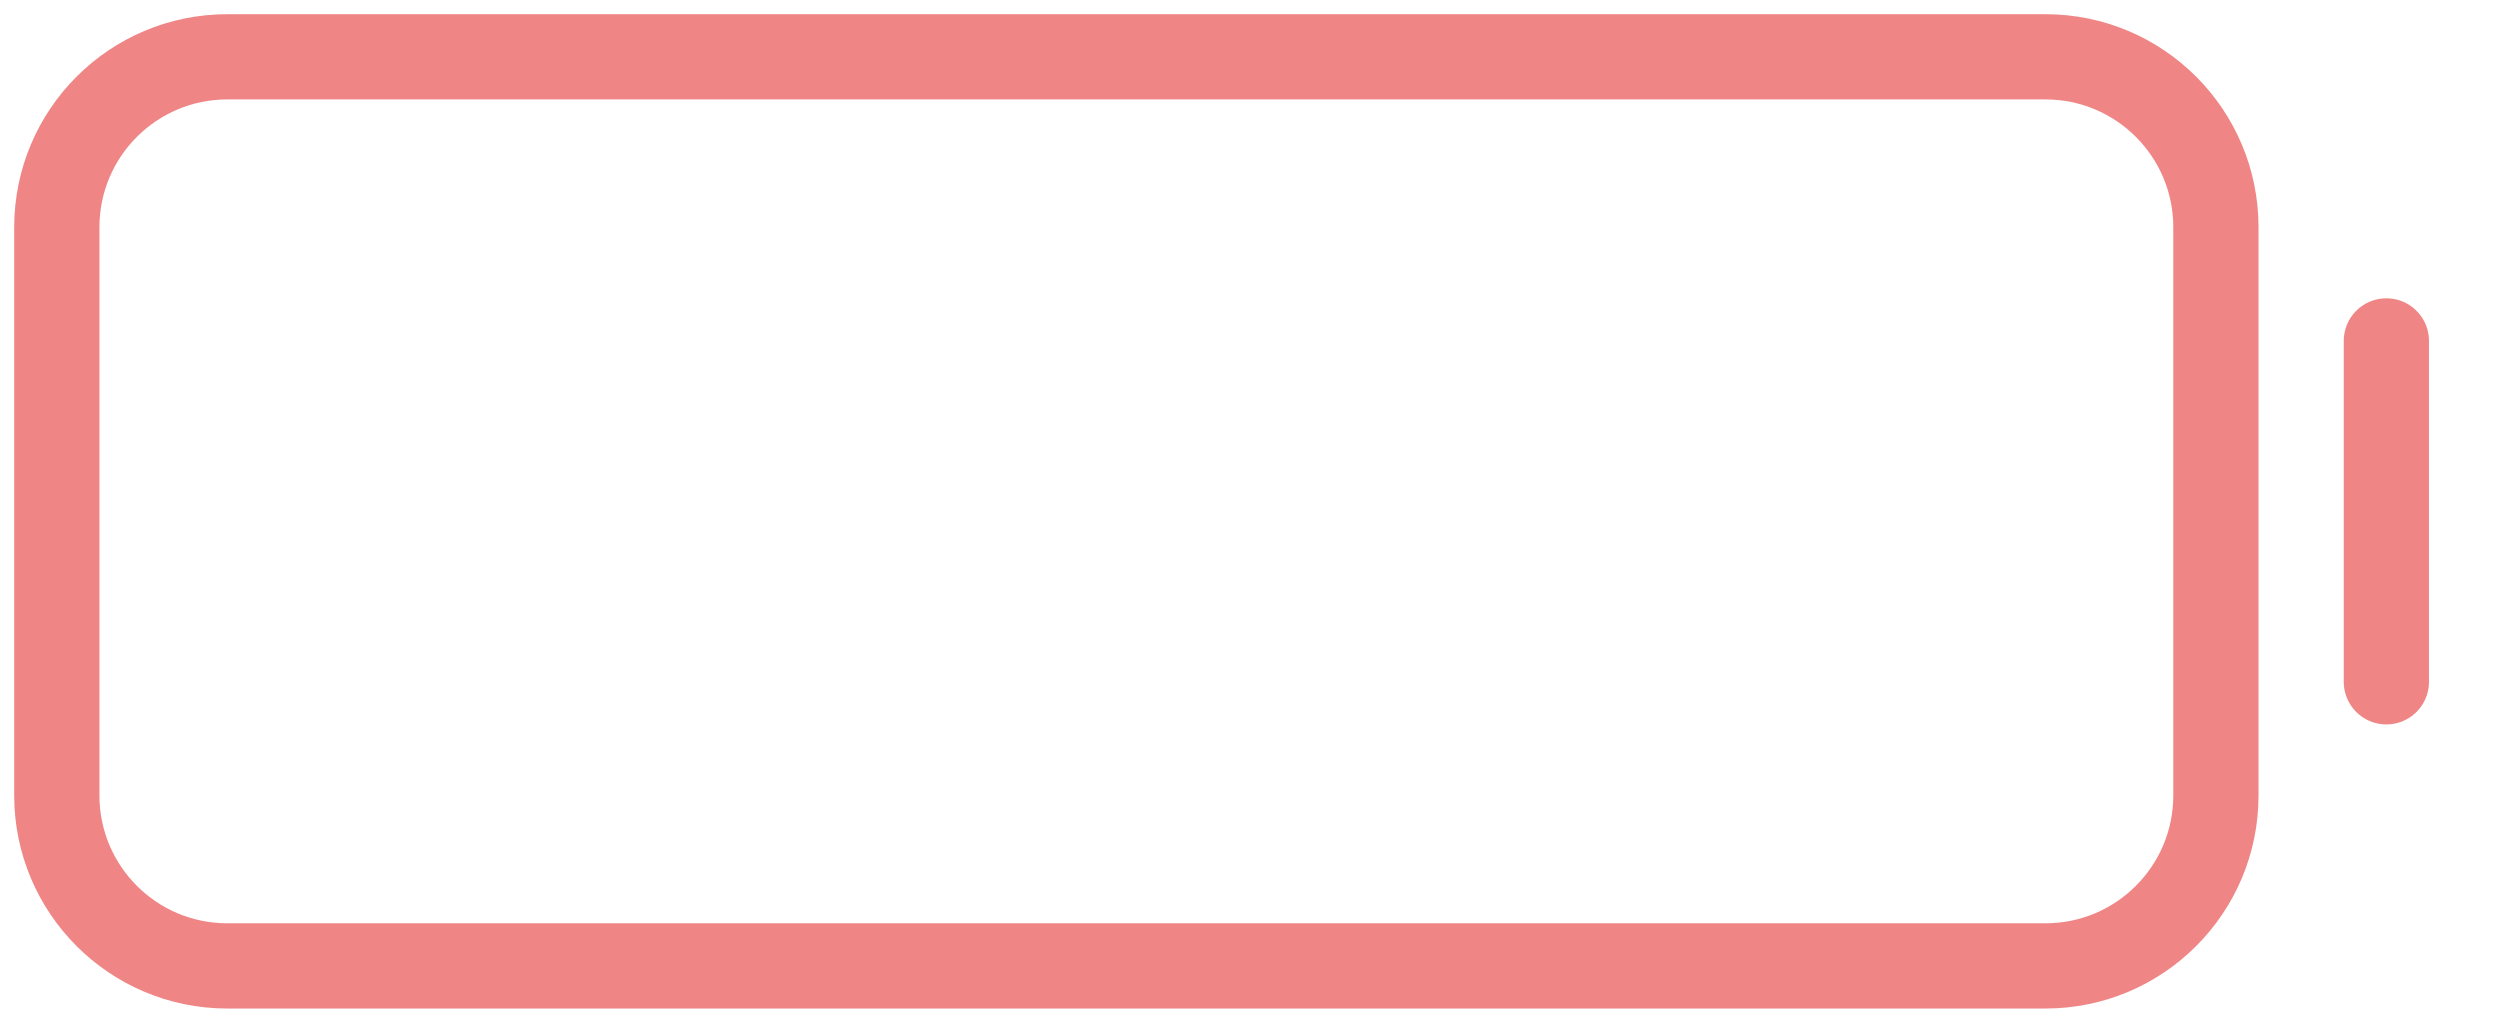
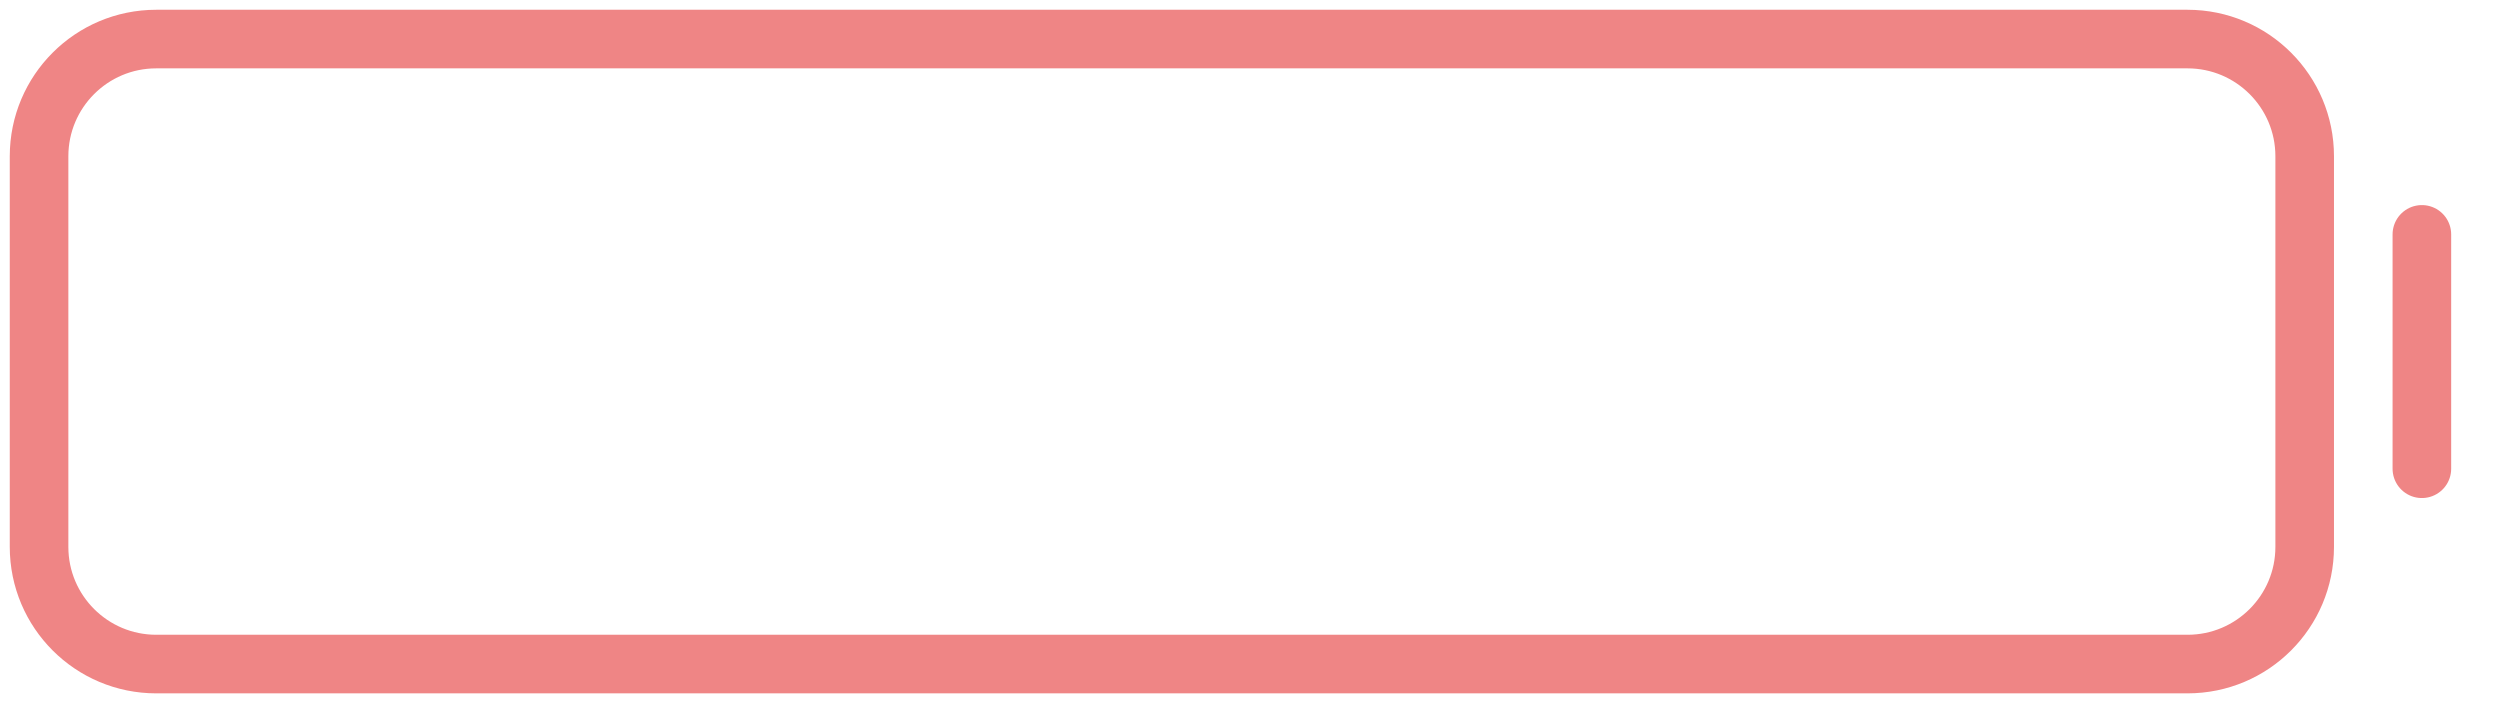
- <svg xmlns="http://www.w3.org/2000/svg" width="44" height="18" viewBox="0 0 44 18" fill="none" stroke="#ef8585" stroke-width="1.5" stroke-linecap="round" stroke-linejoin="round">
-   <rect x="1" y="1" width="38" height="16" rx="3" />
-   <path d="M42 6v6" />
+ <svg xmlns="http://www.w3.org/2000/svg" width="64" height="18" viewBox="0 0 64 18" fill="none" stroke="#ef8585" stroke-width="1.5" stroke-linecap="round" stroke-linejoin="round">
+   <rect x="1" y="1" width="58" height="16" rx="3" />
+   <path d="M62 6v6" />
</svg>
